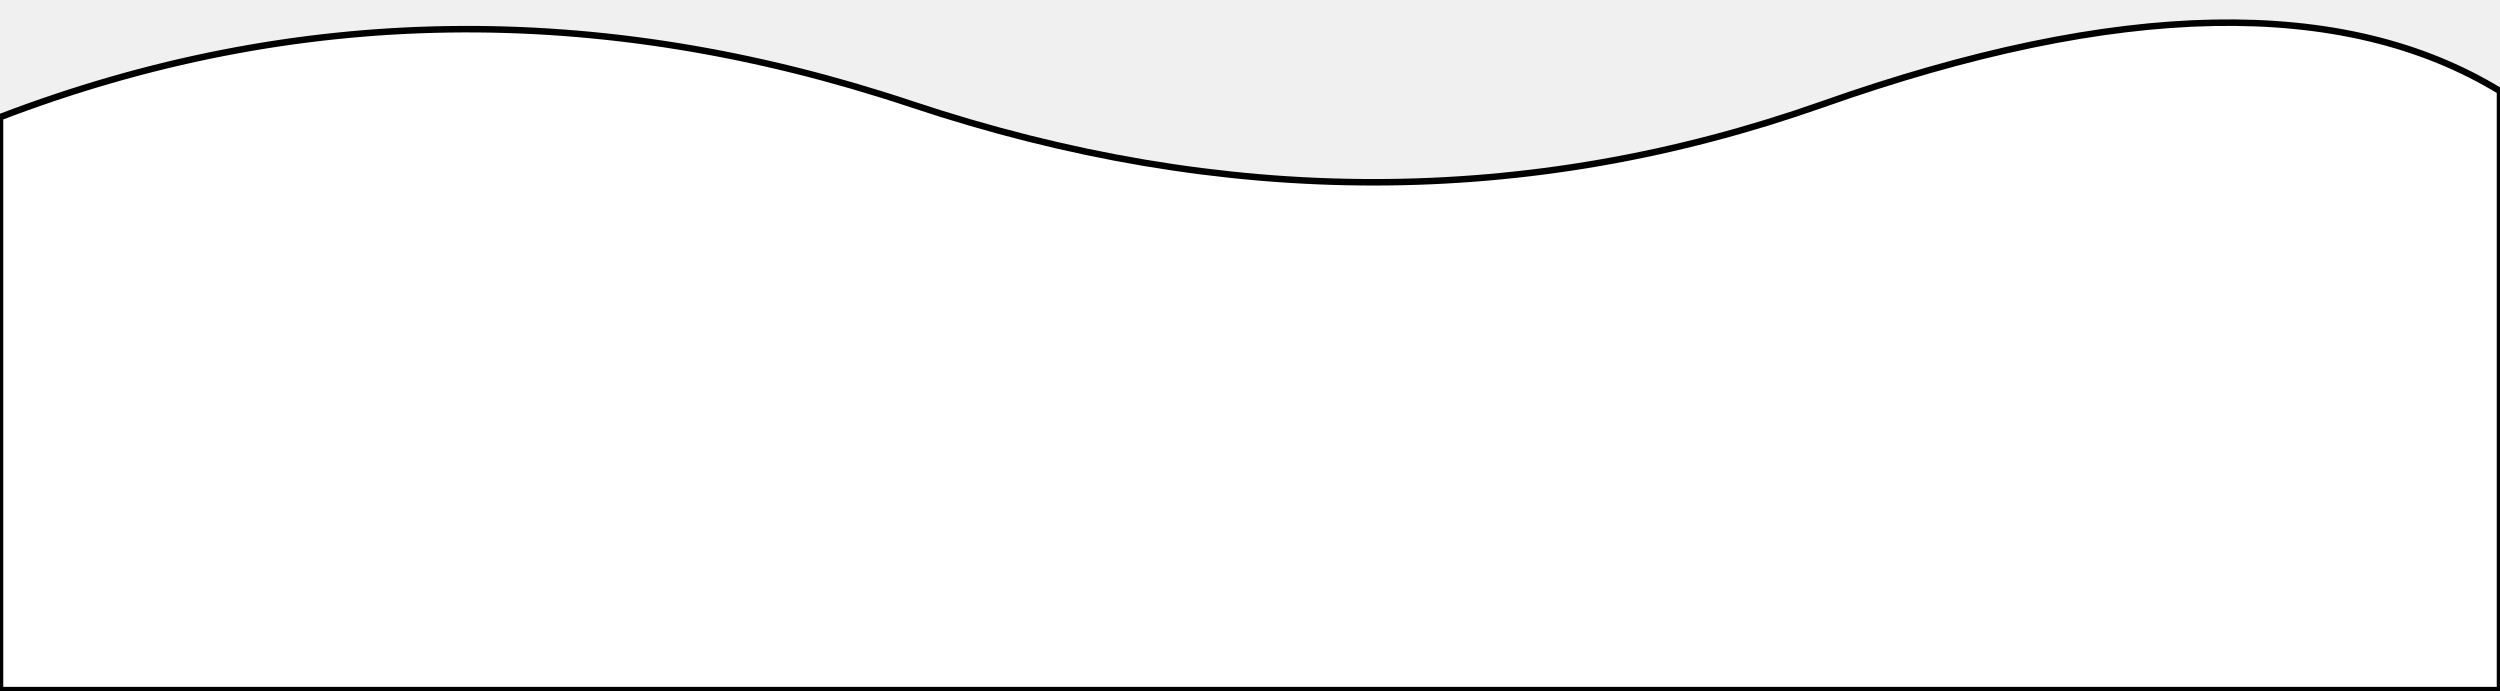
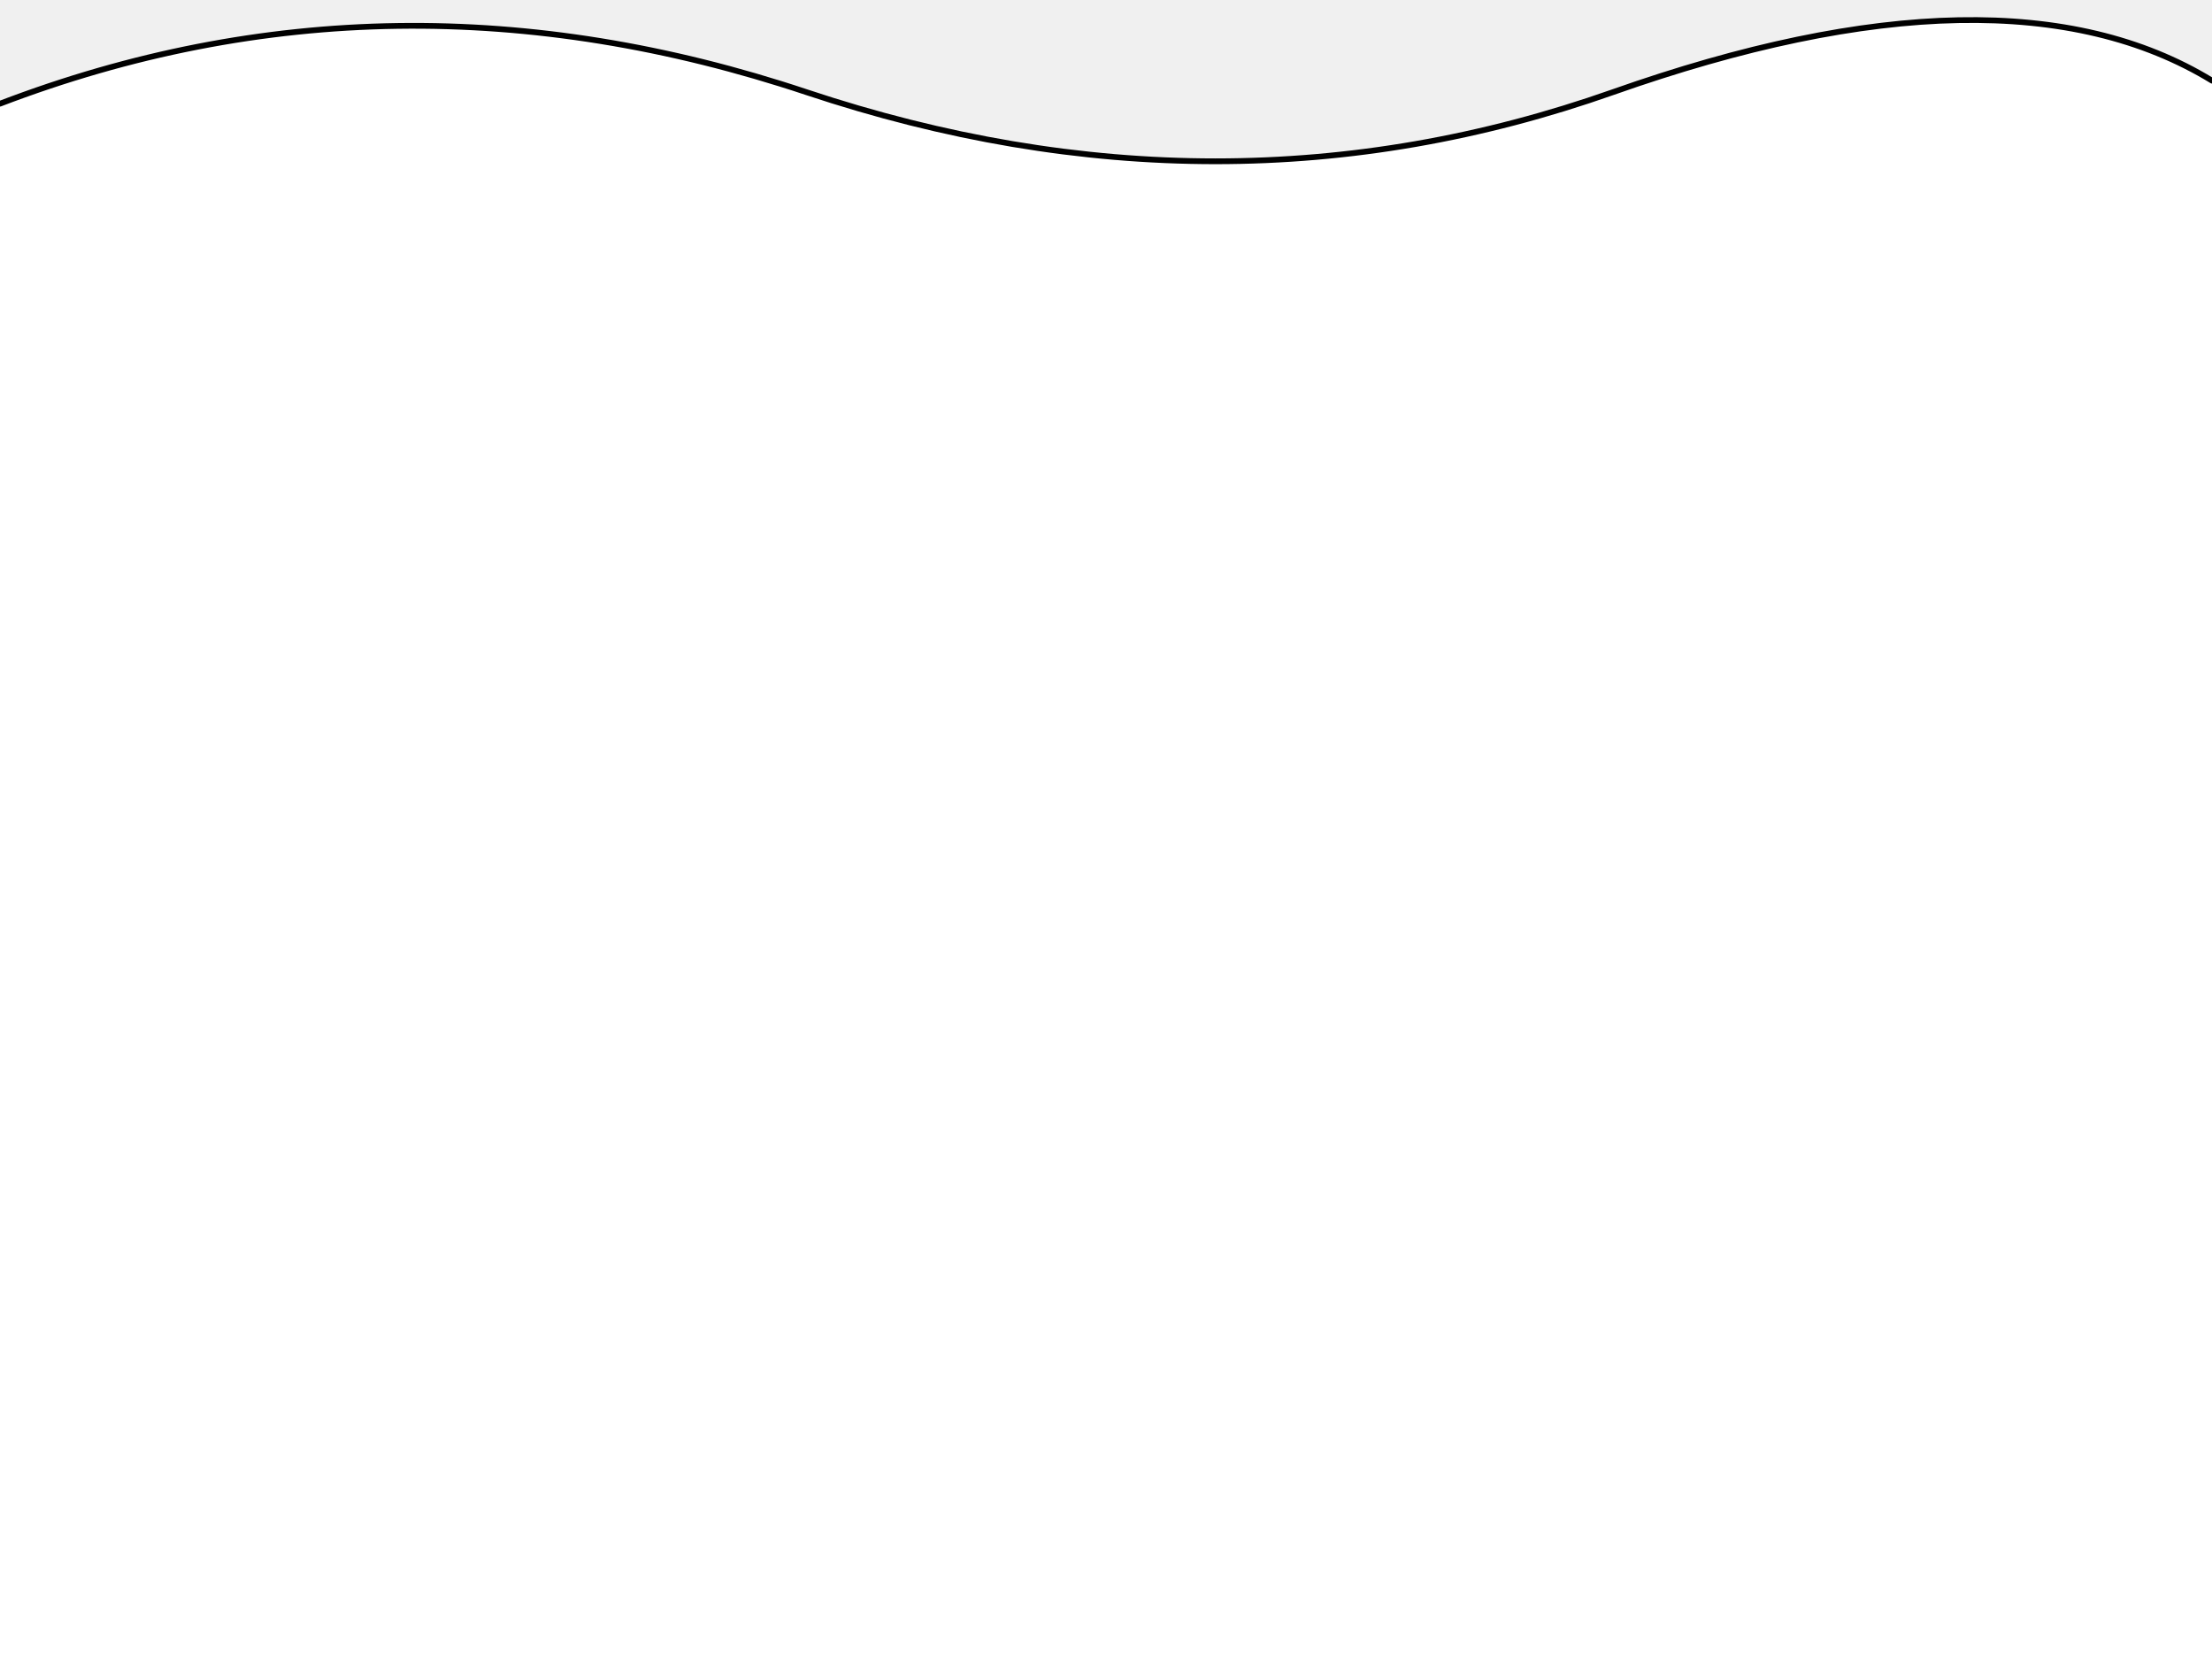
- <svg xmlns="http://www.w3.org/2000/svg" width="1920" height="530">
+ <svg xmlns="http://www.w3.org/2000/svg" width="1920" height="1440">
  <g fill="white" stroke="black" stroke-width="5" stroke-linecap="round" stroke-linejoin="round">
-     <path d="M0 90Q340 -40 700 80T1400 80T1920 70V530H0Z" />
+     <path stroke="none" d="M0 90Q340 -40 700 80T1400 80T1920 70V1440H0Z" />
+     <path fill="none" d="M0 90Q340 -40 700 80T1400 80T1920 70" />
  </g>
</svg>
